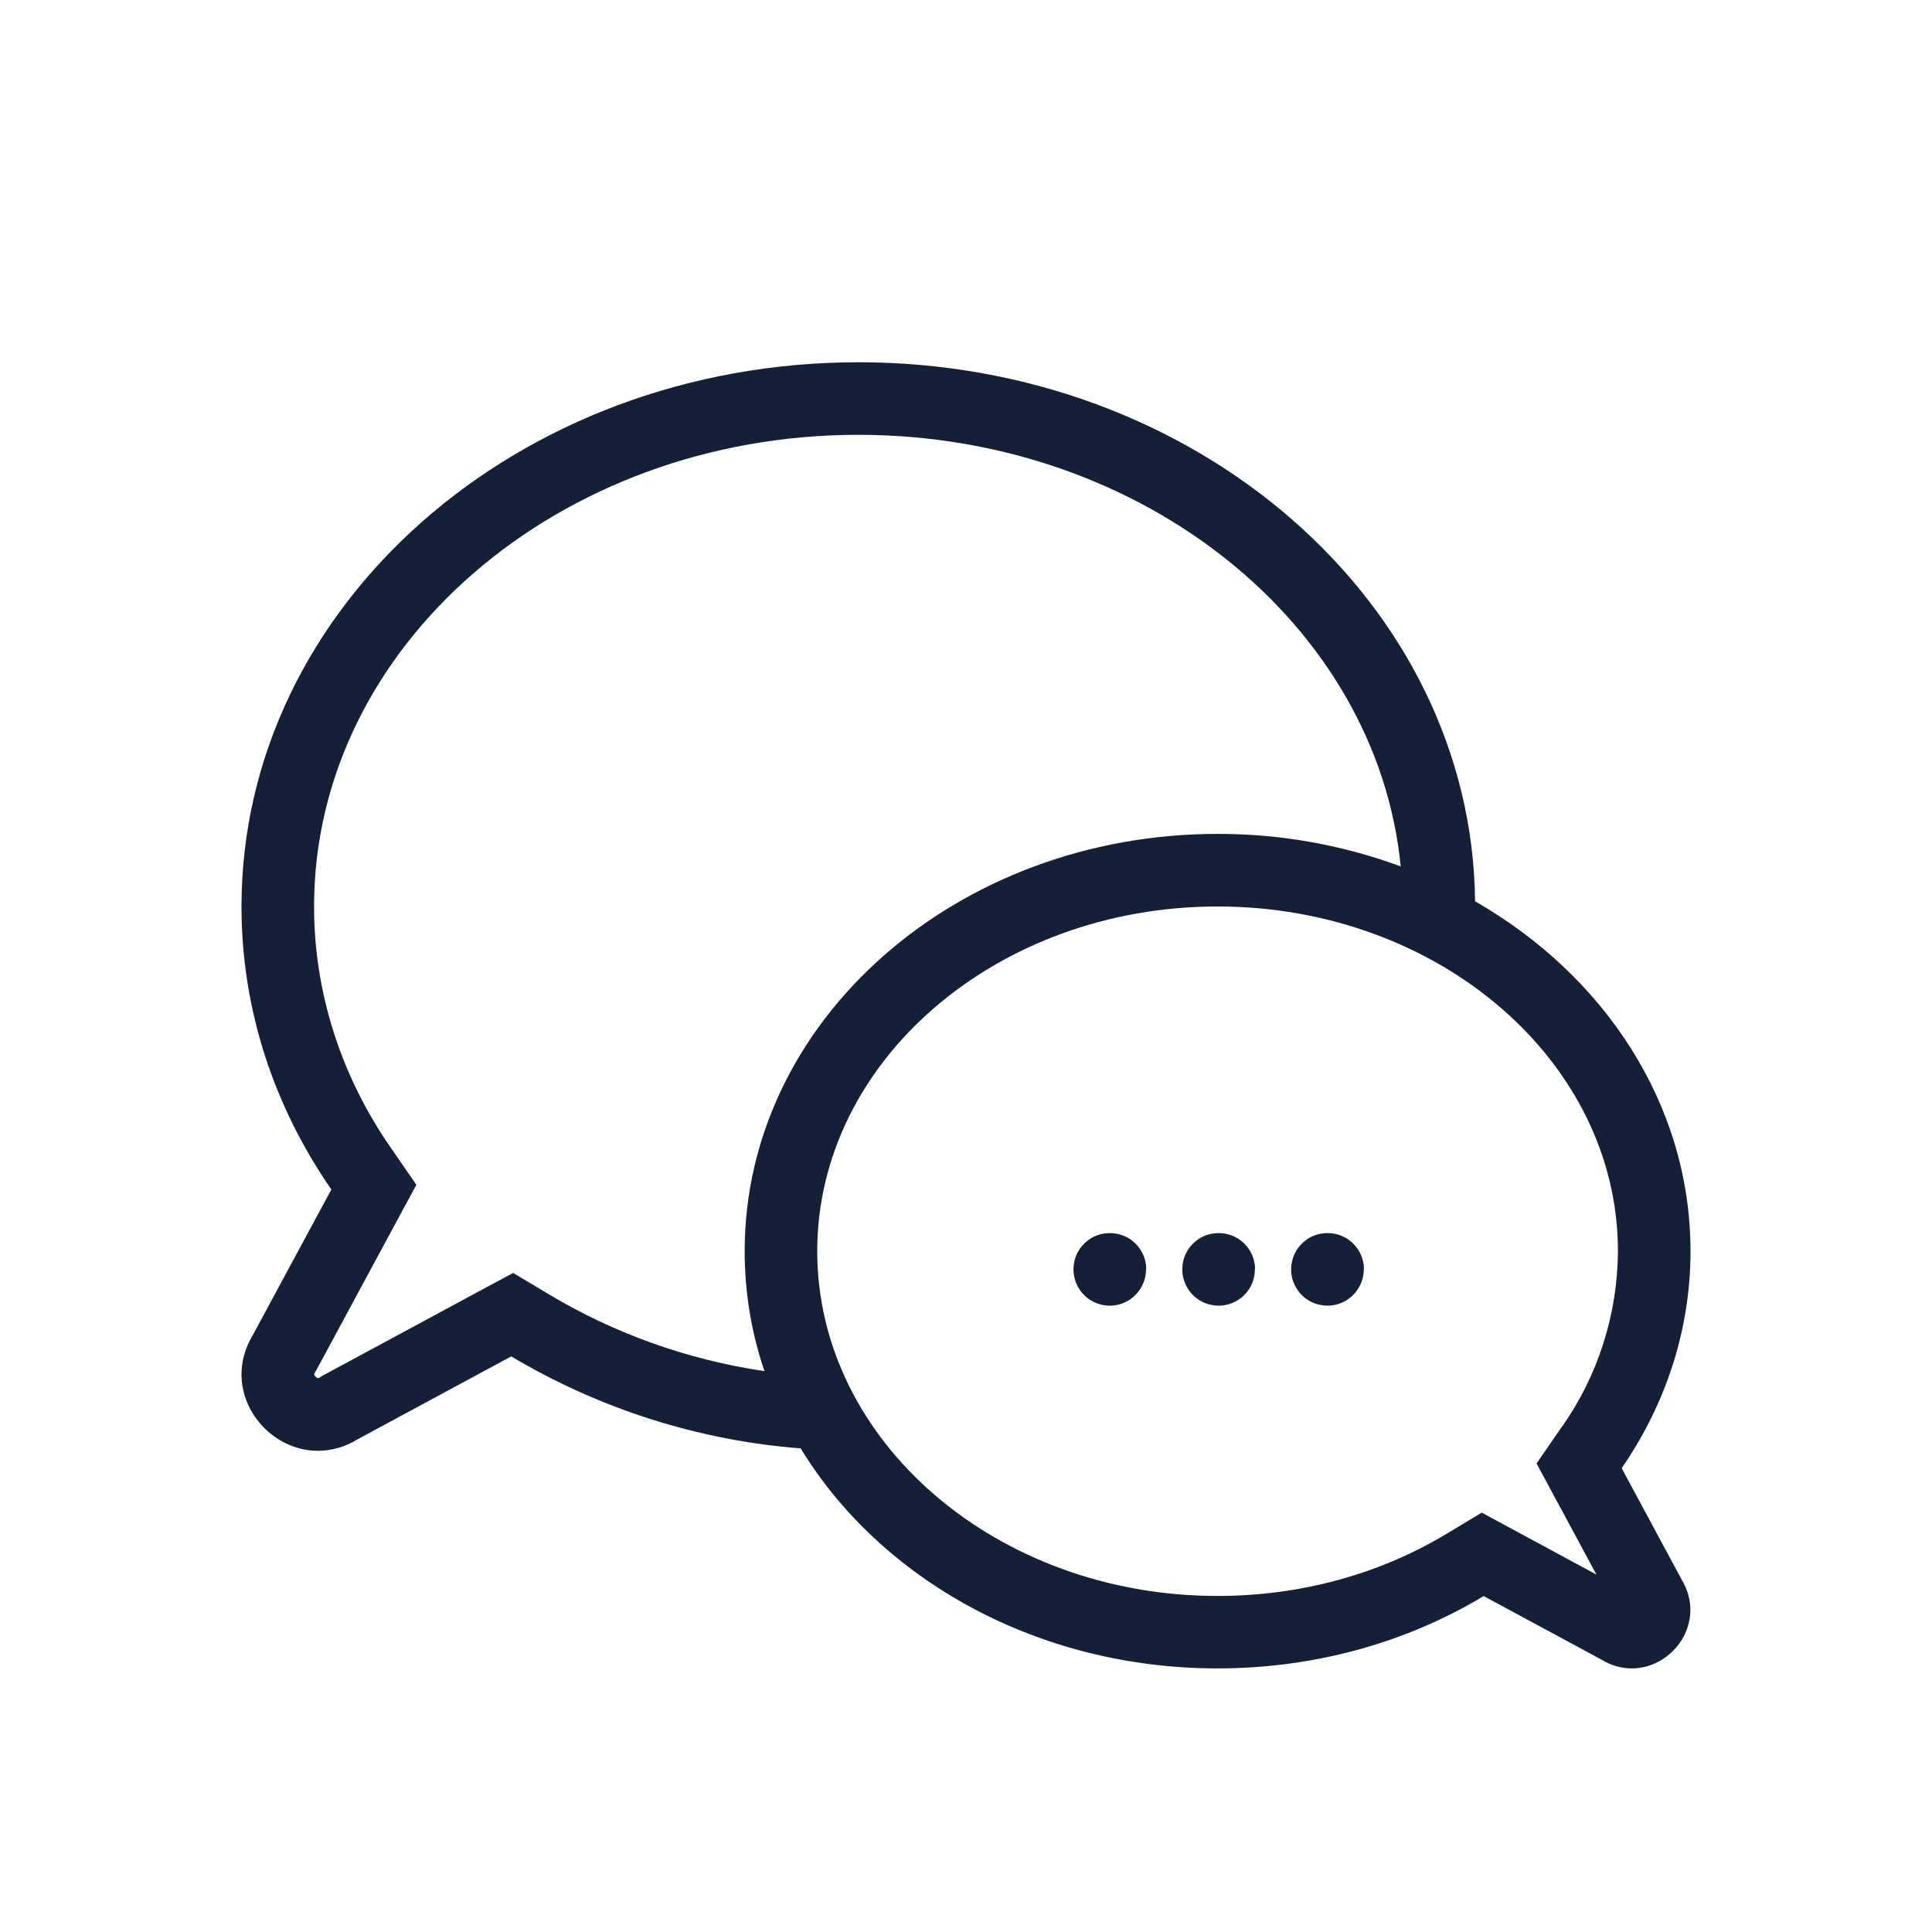
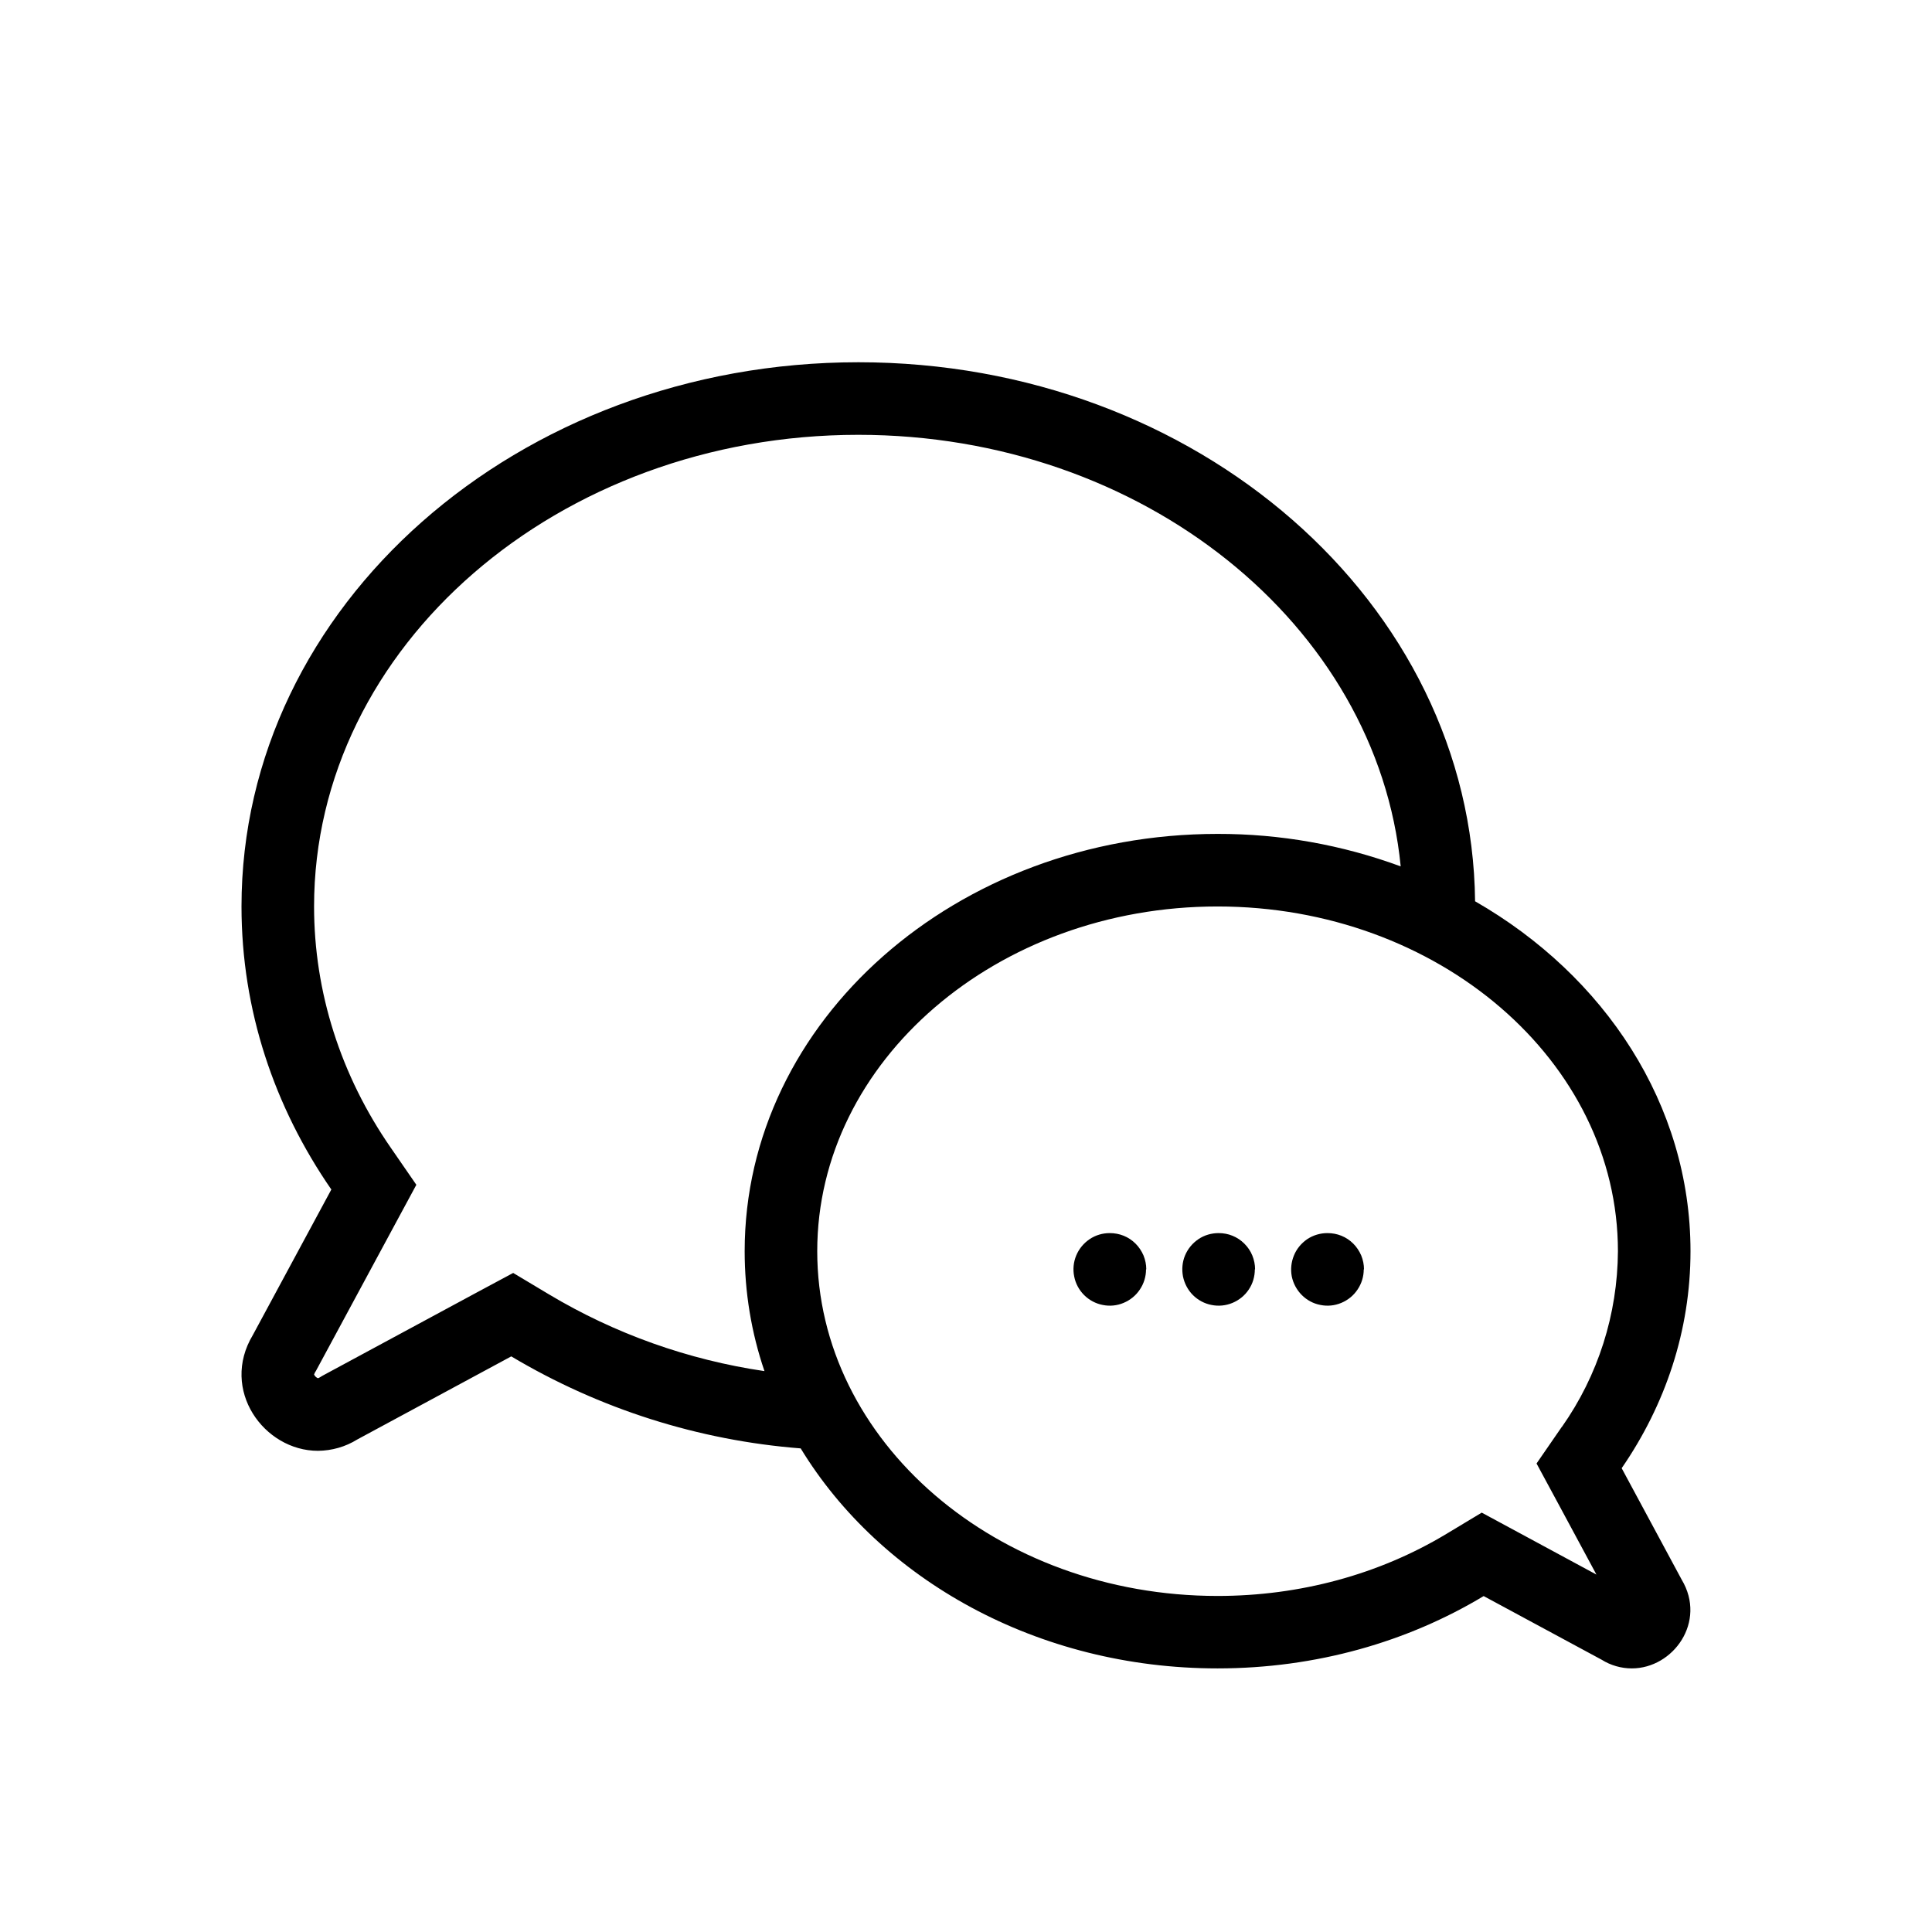
- <svg xmlns="http://www.w3.org/2000/svg" width="16" height="16" viewBox="0 0 16 16" fill="none">
-   <path d="M13.43 12.159C13.791 11.635 14 11.02 14 10.362C14 9.148 13.29 8.08 12.216 7.464C12.19 4.994 9.913 3 7.109 3C4.287 3 2 5.018 2 7.507C2 8.366 2.272 9.168 2.744 9.851L2.094 11.056C1.821 11.51 2.186 12.015 2.633 12.015C2.748 12.014 2.861 11.982 2.959 11.921L4.234 11.233C4.964 11.668 5.784 11.929 6.631 11.995C7.292 13.08 8.59 13.817 10.083 13.817C10.901 13.817 11.659 13.596 12.287 13.218L13.264 13.745C13.339 13.792 13.426 13.817 13.514 13.817C13.857 13.817 14.136 13.431 13.927 13.082L13.43 12.159ZM4.544 10.718L4.25 10.542L3.948 10.704L2.673 11.392L2.661 11.399L2.65 11.406C2.644 11.409 2.639 11.412 2.633 11.414C2.619 11.408 2.607 11.397 2.601 11.383C2.603 11.377 2.606 11.371 2.609 11.365L2.616 11.354L2.623 11.341L3.273 10.136L3.448 9.812L3.239 9.509C2.82 8.906 2.601 8.213 2.601 7.507C2.601 5.353 4.623 3.601 7.108 3.601C9.465 3.601 11.404 5.176 11.6 7.175C11.114 6.996 10.601 6.905 10.084 6.906C7.921 6.906 6.167 8.453 6.167 10.362C6.167 10.7 6.222 11.036 6.331 11.355C5.699 11.262 5.092 11.046 4.544 10.718V10.718ZM12.934 11.817L12.725 12.12L12.9 12.444L13.221 13.04L12.573 12.69L12.271 12.527L11.977 12.704C11.42 13.039 10.765 13.217 10.083 13.217C8.255 13.217 6.768 11.936 6.768 10.362C6.768 8.788 8.255 7.507 10.083 7.507C11.912 7.507 13.399 8.788 13.399 10.362C13.396 10.883 13.235 11.391 12.935 11.817H12.934ZM11.294 10.512C11.294 10.572 11.276 10.63 11.243 10.679C11.21 10.729 11.163 10.767 11.108 10.79C11.053 10.813 10.993 10.819 10.935 10.807C10.876 10.796 10.823 10.767 10.781 10.725C10.739 10.683 10.71 10.629 10.698 10.571C10.687 10.513 10.693 10.452 10.716 10.397C10.738 10.342 10.777 10.296 10.826 10.262C10.876 10.229 10.934 10.212 10.993 10.212C11.033 10.212 11.072 10.219 11.109 10.234C11.146 10.249 11.179 10.271 11.207 10.299C11.235 10.327 11.257 10.36 11.273 10.397C11.288 10.434 11.296 10.473 11.296 10.512H11.294ZM10.392 10.512C10.392 10.572 10.375 10.63 10.342 10.679C10.309 10.729 10.262 10.767 10.207 10.79C10.152 10.813 10.091 10.819 10.033 10.807C9.975 10.796 9.921 10.767 9.879 10.725C9.837 10.683 9.809 10.629 9.797 10.571C9.786 10.513 9.791 10.452 9.814 10.397C9.837 10.342 9.875 10.296 9.925 10.262C9.974 10.229 10.032 10.212 10.092 10.212C10.131 10.212 10.171 10.219 10.207 10.234C10.244 10.249 10.277 10.271 10.305 10.299C10.333 10.327 10.356 10.36 10.371 10.397C10.386 10.434 10.394 10.473 10.394 10.512H10.392ZM9.491 10.512C9.491 10.572 9.473 10.63 9.44 10.679C9.407 10.729 9.36 10.767 9.305 10.79C9.251 10.813 9.19 10.819 9.132 10.807C9.074 10.796 9.02 10.767 8.978 10.725C8.936 10.683 8.907 10.629 8.896 10.571C8.884 10.513 8.89 10.452 8.913 10.397C8.936 10.342 8.974 10.296 9.024 10.262C9.073 10.229 9.131 10.212 9.19 10.212C9.23 10.212 9.269 10.219 9.306 10.234C9.343 10.249 9.376 10.271 9.404 10.299C9.432 10.327 9.454 10.36 9.47 10.397C9.485 10.434 9.493 10.473 9.493 10.512H9.491Z" fill="#141F38" />
+ <svg xmlns="http://www.w3.org/2000/svg" width="16" height="16" viewBox="0 0 16 16">
+   <path d="M13.43 12.159C13.791 11.635 14 11.02 14 10.362C14 9.148 13.29 8.08 12.216 7.464C12.19 4.994 9.913 3 7.109 3C4.287 3 2 5.018 2 7.507C2 8.366 2.272 9.168 2.744 9.851L2.094 11.056C1.821 11.51 2.186 12.015 2.633 12.015C2.748 12.014 2.861 11.982 2.959 11.921L4.234 11.233C4.964 11.668 5.784 11.929 6.631 11.995C7.292 13.08 8.59 13.817 10.083 13.817C10.901 13.817 11.659 13.596 12.287 13.218L13.264 13.745C13.339 13.792 13.426 13.817 13.514 13.817C13.857 13.817 14.136 13.431 13.927 13.082L13.43 12.159ZM4.544 10.718L4.25 10.542L3.948 10.704L2.673 11.392L2.661 11.399L2.65 11.406C2.644 11.409 2.639 11.412 2.633 11.414C2.619 11.408 2.607 11.397 2.601 11.383C2.603 11.377 2.606 11.371 2.609 11.365L2.616 11.354L2.623 11.341L3.273 10.136L3.448 9.812L3.239 9.509C2.82 8.906 2.601 8.213 2.601 7.507C2.601 5.353 4.623 3.601 7.108 3.601C9.465 3.601 11.404 5.176 11.6 7.175C11.114 6.996 10.601 6.905 10.084 6.906C7.921 6.906 6.167 8.453 6.167 10.362C6.167 10.7 6.222 11.036 6.331 11.355C5.699 11.262 5.092 11.046 4.544 10.718V10.718ZM12.934 11.817L12.725 12.12L12.9 12.444L13.221 13.04L12.573 12.69L12.271 12.527L11.977 12.704C11.42 13.039 10.765 13.217 10.083 13.217C8.255 13.217 6.768 11.936 6.768 10.362C6.768 8.788 8.255 7.507 10.083 7.507C11.912 7.507 13.399 8.788 13.399 10.362C13.396 10.883 13.235 11.391 12.935 11.817H12.934ZM11.294 10.512C11.294 10.572 11.276 10.63 11.243 10.679C11.21 10.729 11.163 10.767 11.108 10.79C11.053 10.813 10.993 10.819 10.935 10.807C10.876 10.796 10.823 10.767 10.781 10.725C10.739 10.683 10.71 10.629 10.698 10.571C10.687 10.513 10.693 10.452 10.716 10.397C10.738 10.342 10.777 10.296 10.826 10.262C10.876 10.229 10.934 10.212 10.993 10.212C11.033 10.212 11.072 10.219 11.109 10.234C11.146 10.249 11.179 10.271 11.207 10.299C11.235 10.327 11.257 10.36 11.273 10.397C11.288 10.434 11.296 10.473 11.296 10.512H11.294ZM10.392 10.512C10.392 10.572 10.375 10.63 10.342 10.679C10.309 10.729 10.262 10.767 10.207 10.79C10.152 10.813 10.091 10.819 10.033 10.807C9.975 10.796 9.921 10.767 9.879 10.725C9.837 10.683 9.809 10.629 9.797 10.571C9.786 10.513 9.791 10.452 9.814 10.397C9.837 10.342 9.875 10.296 9.925 10.262C9.974 10.229 10.032 10.212 10.092 10.212C10.131 10.212 10.171 10.219 10.207 10.234C10.244 10.249 10.277 10.271 10.305 10.299C10.333 10.327 10.356 10.36 10.371 10.397C10.386 10.434 10.394 10.473 10.394 10.512H10.392ZM9.491 10.512C9.491 10.572 9.473 10.63 9.44 10.679C9.407 10.729 9.36 10.767 9.305 10.79C9.251 10.813 9.19 10.819 9.132 10.807C9.074 10.796 9.02 10.767 8.978 10.725C8.936 10.683 8.907 10.629 8.896 10.571C8.884 10.513 8.89 10.452 8.913 10.397C8.936 10.342 8.974 10.296 9.024 10.262C9.073 10.229 9.131 10.212 9.19 10.212C9.23 10.212 9.269 10.219 9.306 10.234C9.343 10.249 9.376 10.271 9.404 10.299C9.432 10.327 9.454 10.36 9.47 10.397C9.485 10.434 9.493 10.473 9.493 10.512H9.491Z" />
</svg>
